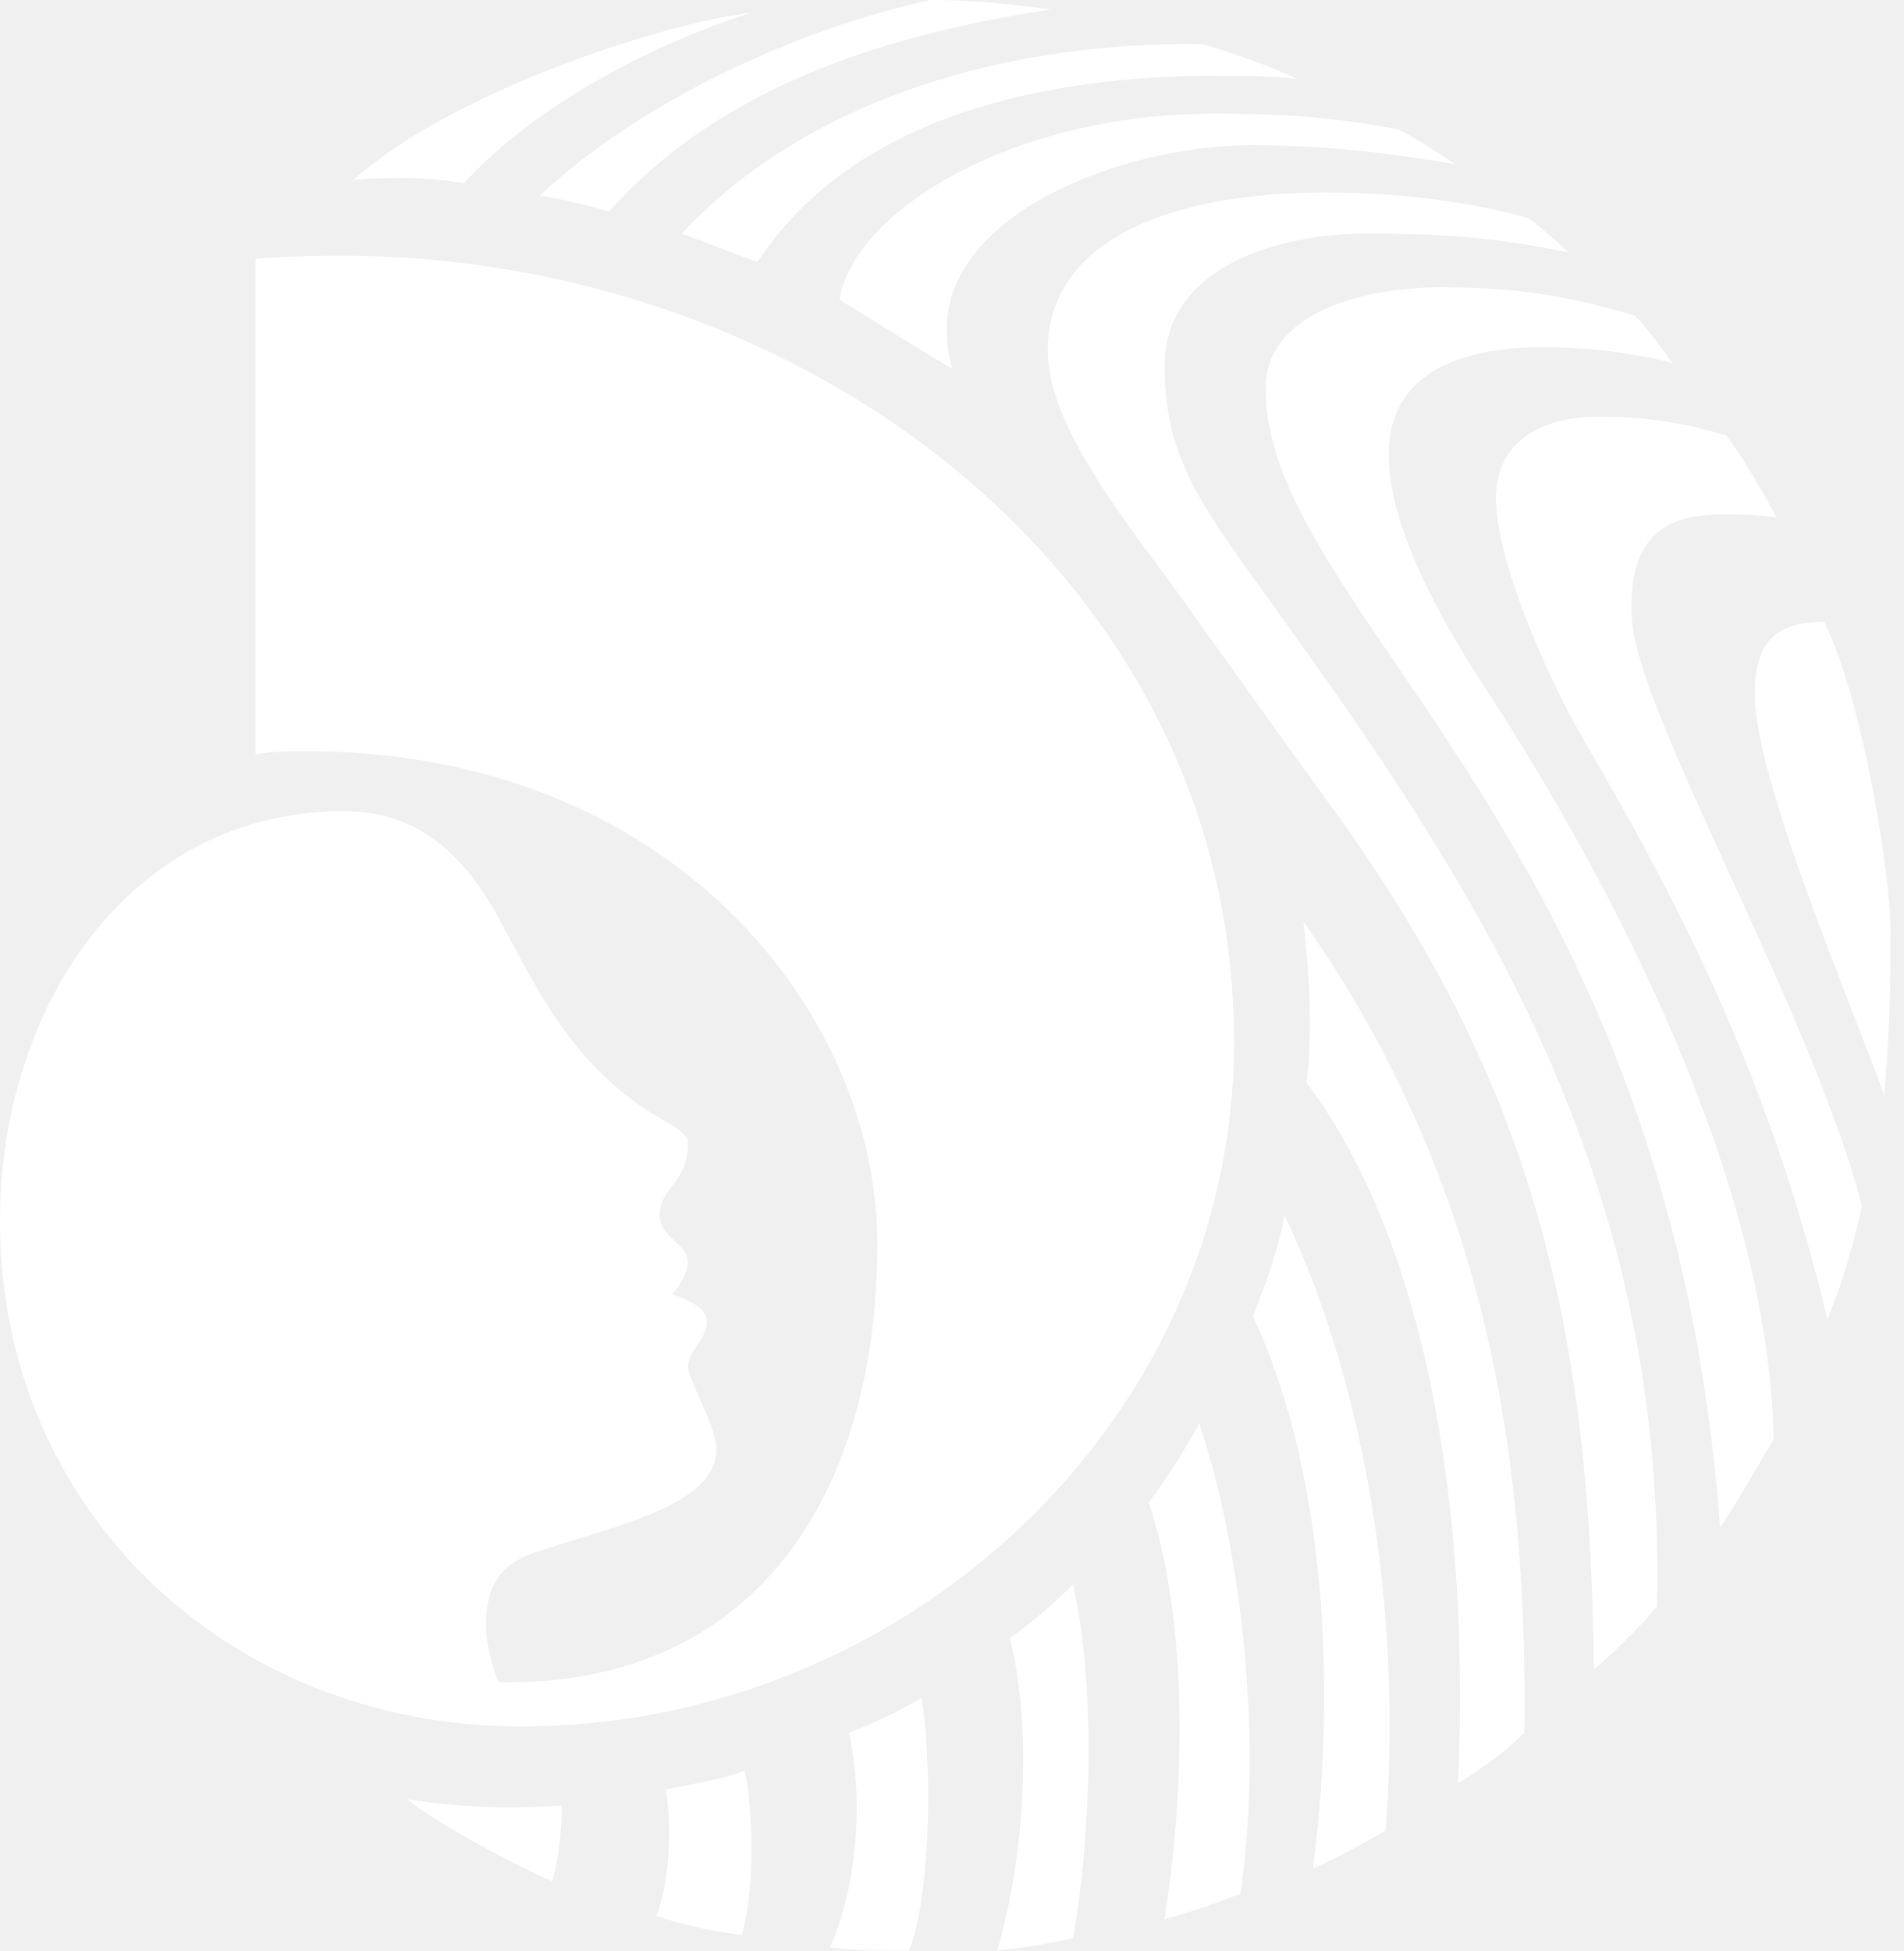
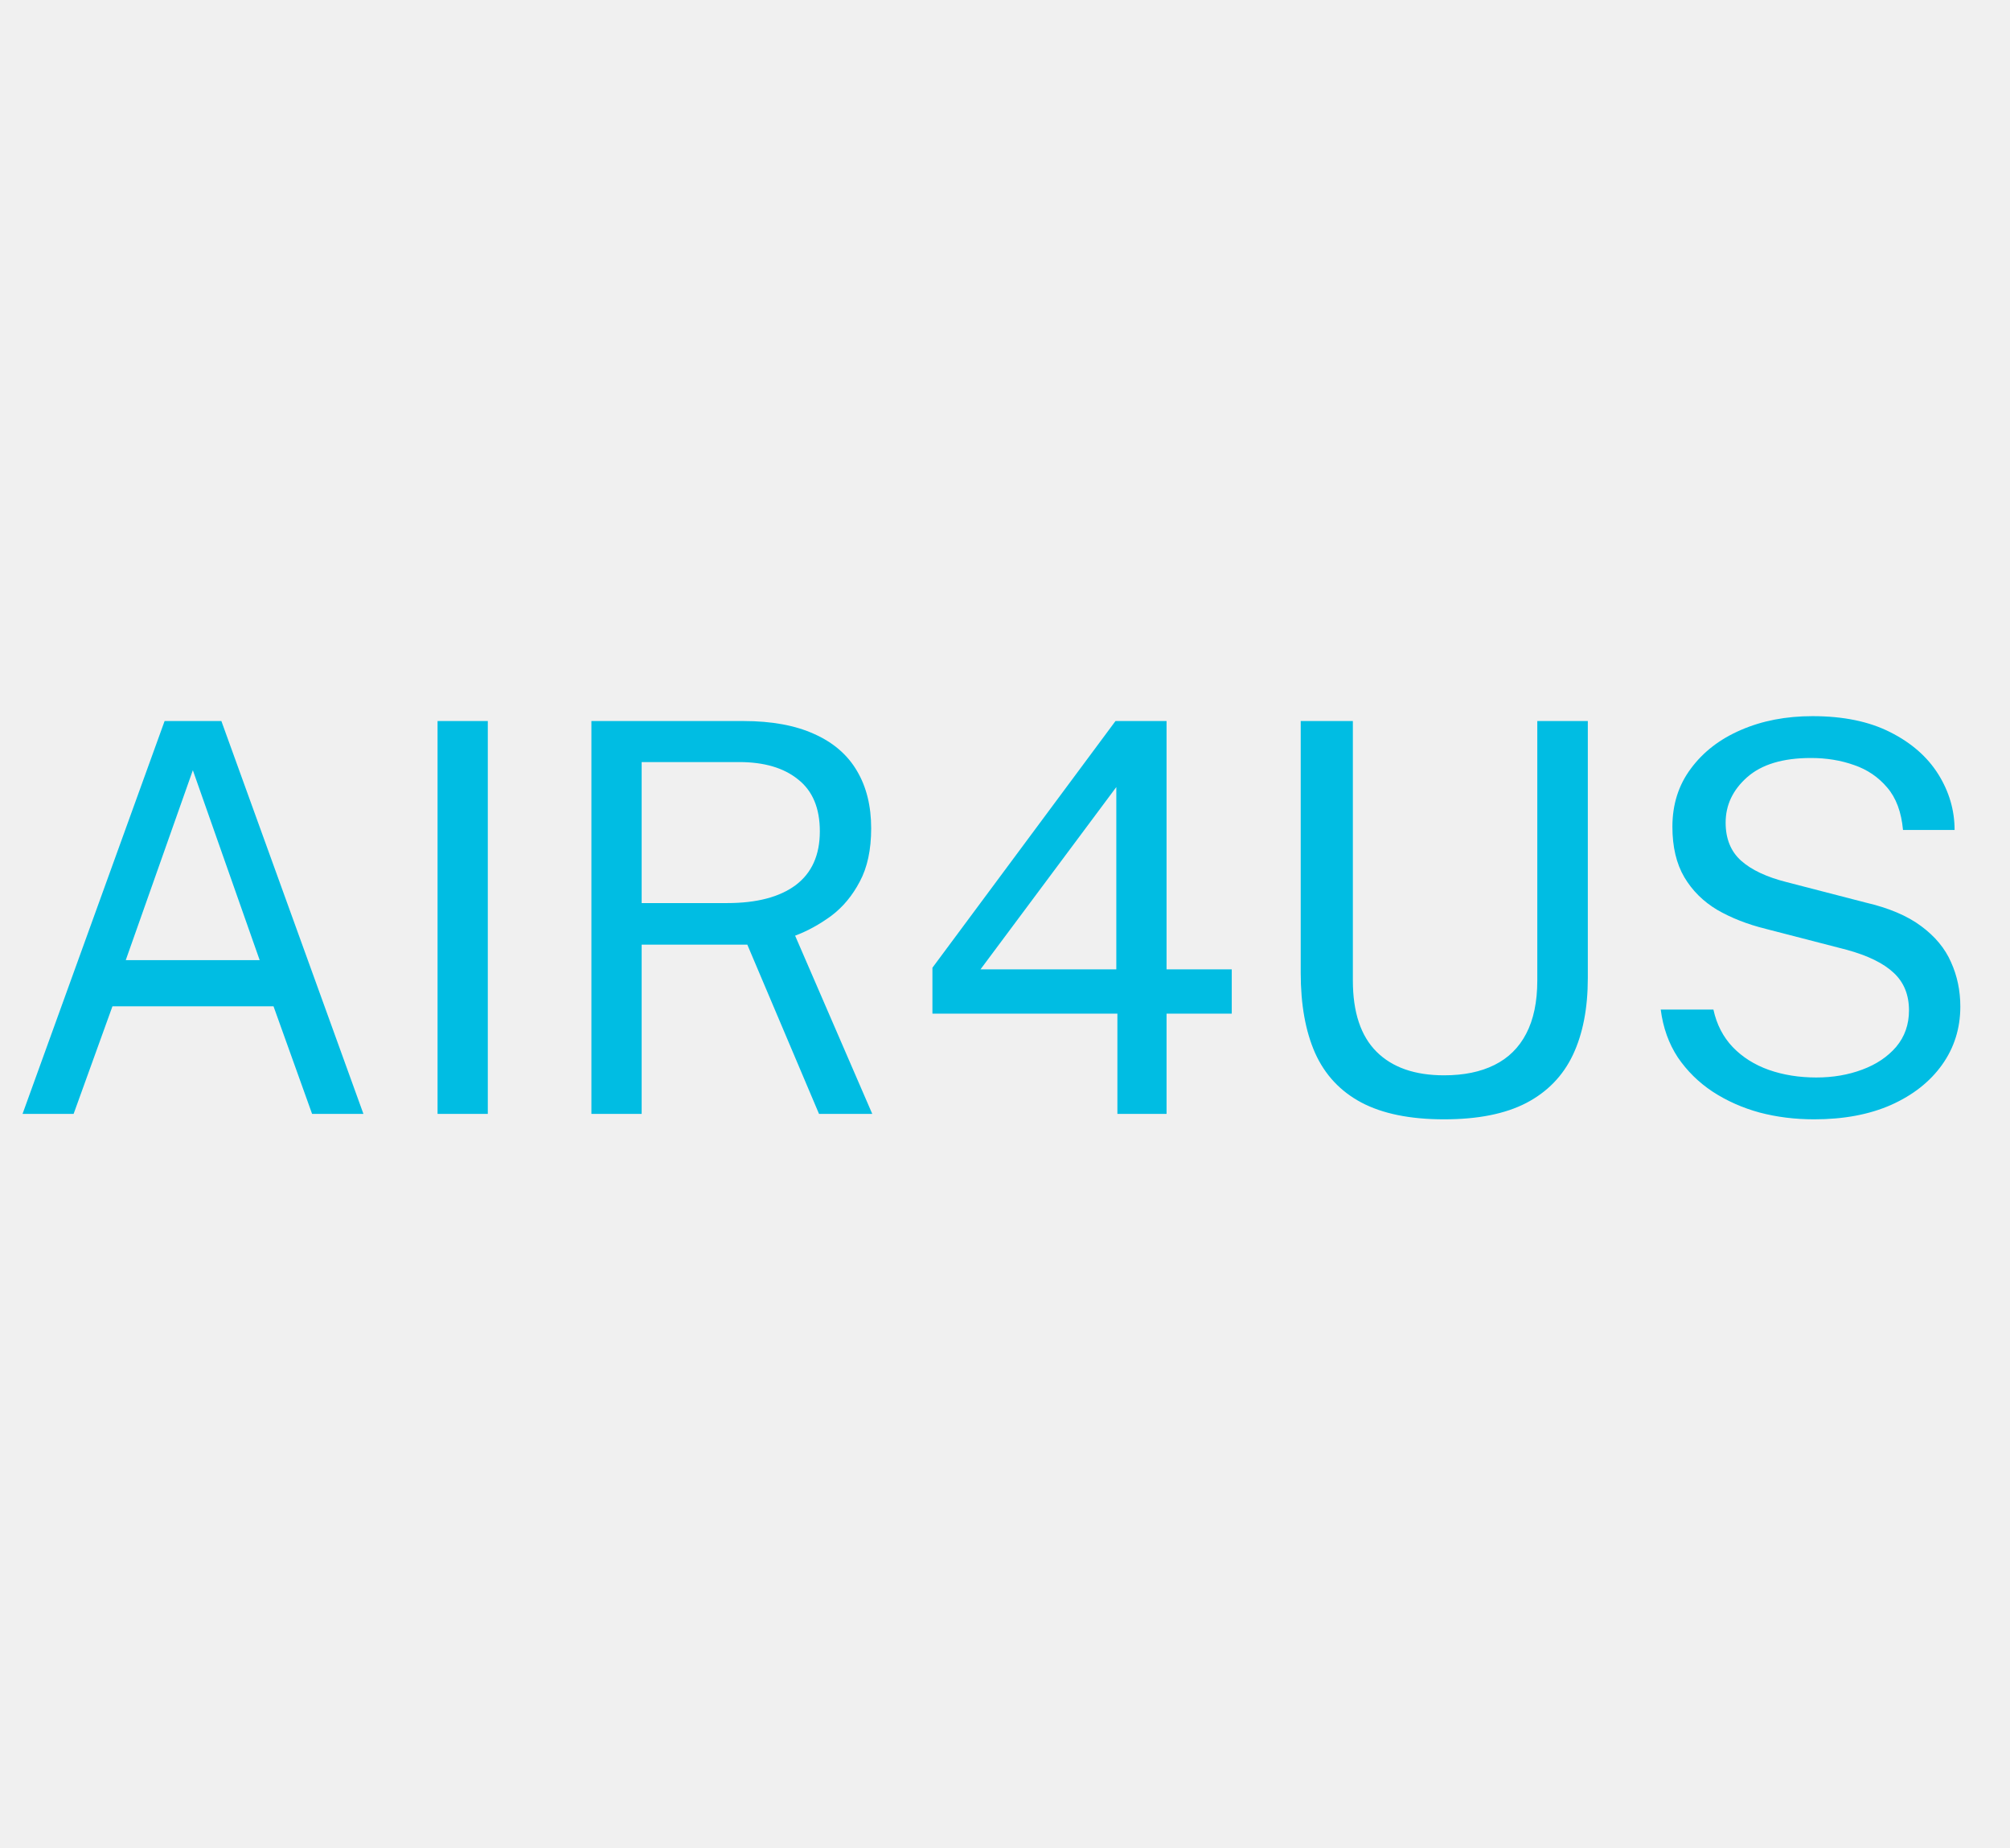
- <svg xmlns="http://www.w3.org/2000/svg" width="121" height="124" viewBox="0 0 121 124" fill="none">
-   <g clip-path="url(#clip0_4001_7458)">
-     <path d="M93.886 42.931C89.674 36.311 88.269 31.897 88.269 28.888C88.269 23.672 92.882 22.067 98.1 22.067C101.11 22.067 103.918 22.467 106.325 23.07C105.524 22.067 104.72 20.864 103.918 20.06C101.11 19.258 97.7 18.255 91.68 18.255C86.263 18.255 80.445 20.06 80.445 24.675C80.445 38.918 106.124 52.961 109.333 97.094C110.535 95.289 111.538 93.484 112.743 91.478C112.342 72.219 98.902 50.553 93.886 42.931ZM103.714 39.119C103.512 34.706 105.32 32.699 109.33 32.699C110.533 32.699 111.738 32.699 112.94 32.901C111.937 31.096 110.933 29.291 109.731 27.685C107.725 27.083 105.317 26.483 101.708 26.483C97.896 26.483 95.088 28.088 95.088 31.698C95.088 35.308 97.896 42.129 100.505 46.745C106.121 56.374 112.34 67.808 116.151 83.857C117.155 81.45 117.757 79.244 118.357 76.635C114.946 63.797 103.913 45.141 103.712 39.122L103.714 39.119ZM58.578 107.925C57.174 108.727 55.568 109.531 53.965 110.131C54.968 114.744 54.366 120.161 52.762 123.773C54.166 123.975 55.971 123.975 57.779 123.975C58.981 121.167 59.384 113.143 58.58 107.925H58.578ZM115.952 39.52C112.743 39.52 111.538 40.924 111.538 44.133C111.538 49.55 117.757 63.994 119.764 69.61C120.164 64.997 120.164 61.987 120.164 58.978C120.164 55.968 118.559 44.935 115.952 39.518V39.52ZM66.803 0.602C63.793 0.202 61.587 0 59.18 0C50.756 1.805 40.723 6.42 34.306 12.437C35.71 12.639 37.315 13.04 38.719 13.441C45.14 6.219 54.769 2.407 66.805 0.602H66.803ZM76.231 90.474C75.227 92.279 74.224 93.885 73.022 95.49C75.429 102.712 75.429 112.944 74.025 121.971C75.63 121.57 77.234 120.968 78.839 120.365C80.243 110.938 79.041 98.901 76.231 90.474ZM82.25 40.322C76.833 32.699 74.025 29.689 74.025 23.269C74.025 16.849 81.448 14.845 86.863 14.845C91.476 14.845 94.886 15.046 99.701 16.047C99.3 15.646 97.495 14.04 97.092 13.841C93.482 12.838 89.069 12.236 84.254 12.236C74.423 12.236 66.601 15.245 66.601 22.266C66.601 25.676 69.009 29.888 73.422 35.706C75.227 38.114 80.443 45.537 84.254 50.752C96.893 68.004 101.105 83.051 101.307 106.12C102.711 104.918 104.115 103.512 105.32 102.107C105.922 75.829 94.889 57.974 82.25 40.322ZM35.71 114.746C33.101 114.948 29.491 114.948 25.879 114.346C27.485 115.75 33.101 118.759 35.107 119.561C35.508 118.157 35.71 116.352 35.71 114.746ZM68.207 100.703C67.005 101.906 65.598 103.111 64.194 104.114C65.598 109.73 65.197 117.756 63.392 123.975C64.998 123.773 66.601 123.574 68.207 123.173C69.409 116.352 69.611 106.925 68.207 100.706V100.703ZM47.746 0.802C41.528 1.603 28.488 6.017 22.471 11.434C24.878 11.232 26.884 11.232 29.491 11.636C34.507 6.219 42.13 2.609 47.746 0.804V0.802ZM83.253 64.395C83.253 66 83.253 67.404 83.052 68.808C90.273 78.438 93.482 94.686 92.681 113.342C94.287 112.339 95.691 111.336 96.893 110.133C97.095 93.081 94.687 75.428 82.85 58.577C83.052 60.583 83.251 62.388 83.251 64.395H83.253ZM60.183 20.864C60.183 13.642 71.217 9.228 79.644 9.228C84.66 9.228 88.872 9.831 92.482 10.431C91.279 9.629 90.074 8.825 88.872 8.225C84.66 7.424 81.448 7.222 77.236 7.222C63.997 7.222 54.166 13.642 53.365 19.057C54.368 19.659 59.183 22.666 60.587 23.471C60.385 23.07 60.186 22.268 60.186 20.862L60.183 20.864ZM76.231 4.815C79.24 4.815 80.644 4.815 82.449 5.016C81.247 4.414 78.035 3.211 76.432 2.811C64.597 2.609 51.557 6.019 43.332 14.847C43.935 15.049 47.544 16.453 48.147 16.652C53.965 7.824 65.2 5.016 76.233 4.817L76.231 4.815ZM81.647 77.233C81.247 79.439 80.445 81.647 79.641 83.653C84.055 93.081 85.058 106.521 83.452 118.759C85.257 117.958 86.661 117.154 88.065 116.352C89.069 103.915 87.264 89.07 81.645 77.233H81.647ZM47.343 112.541C45.737 113.143 44.134 113.342 42.327 113.743C42.727 116.352 42.528 119.76 41.724 121.767C43.529 122.369 45.334 122.77 47.141 122.969C47.943 120.36 47.943 115.546 47.343 112.538V112.541Z" fill="white" />
-     <path d="M21.666 16.249C21.666 16.249 18.255 16.249 16.249 16.451V47.945C17.252 47.743 18.454 47.743 19.458 47.743C42.729 47.743 55.766 64.393 55.766 79.038C55.766 95.088 47.942 106.922 32.296 106.922H31.693C31.492 106.522 30.892 104.717 30.892 103.313C30.892 100.905 31.693 99.501 33.901 98.7C39.319 96.895 45.537 95.69 45.537 92.08C45.537 90.676 43.732 87.666 43.732 86.865C43.732 85.862 44.935 85.06 44.935 84.057C44.935 83.053 43.732 82.653 42.729 82.252C43.13 81.851 43.732 80.848 43.732 80.245C43.732 79.043 41.927 78.64 41.927 77.236C41.927 75.431 43.732 75.229 43.732 72.623C43.732 71.821 41.927 71.219 40.322 70.014C35.709 66.603 33.702 61.99 31.494 57.977C29.288 54.166 26.478 51.557 21.865 51.557C8.225 51.557 0 63.994 0 77.634C0 96.091 14.646 109.731 33.1 109.731C57.372 109.731 78.438 90.472 78.438 66.2C78.438 36.71 51.156 16.249 21.666 16.249Z" fill="white" />
-   </g>
-   <defs>
-     <clipPath id="clip0_4001_7458">
-       <rect width="120.163" height="123.975" fill="white" />
-     </clipPath>
-   </defs>
+ <svg xmlns="http://www.w3.org/2000/svg" width="74" height="68" viewBox="0 0 74 68" fill="none">
+   <path d="M0.83 41L6.06 26.54H8.15L13.38 41H11.49L10.07 37.04H4.14L2.71 41H0.83ZM4.63 35.34H9.56L7.1 28.35L4.63 35.34ZM16.109 41V26.54H17.959V41H16.109ZM21.773 41V26.54H27.373C28.413 26.54 29.283 26.7 29.983 27.02C30.683 27.333 31.207 27.787 31.553 28.38C31.9 28.967 32.073 29.67 32.073 30.49C32.073 31.277 31.933 31.93 31.653 32.45C31.38 32.97 31.03 33.39 30.603 33.71C30.177 34.023 29.733 34.267 29.273 34.44L32.113 41H30.153L27.513 34.77H23.623V41H21.773ZM23.623 33.24H26.773C27.86 33.24 28.7 33.02 29.293 32.58C29.887 32.133 30.183 31.473 30.183 30.6C30.183 29.747 29.917 29.11 29.383 28.69C28.857 28.263 28.133 28.05 27.213 28.05H23.623V33.24Z" fill="#00BDE3" />
+   <path d="M41.138 41V37.31H34.328V35.62L41.068 26.54H42.948V35.68H45.348V37.31H42.948V41H41.138ZM36.098 35.68H41.098V28.97L36.098 35.68ZM53.167 41.2C51.913 41.2 50.897 40.993 50.117 40.58C49.343 40.167 48.777 39.56 48.417 38.76C48.063 37.96 47.887 36.977 47.887 35.81V26.54H49.807V36.09C49.807 37.257 50.097 38.13 50.677 38.71C51.257 39.29 52.087 39.58 53.167 39.58C53.893 39.58 54.51 39.453 55.017 39.2C55.53 38.947 55.92 38.563 56.187 38.05C56.46 37.53 56.597 36.877 56.597 36.09V26.54H58.457V36C58.457 37.113 58.273 38.057 57.907 38.83C57.54 39.603 56.967 40.193 56.187 40.6C55.413 41 54.407 41.2 53.167 41.2ZM66.79 41.2C66.084 41.2 65.414 41.117 64.781 40.95C64.147 40.777 63.571 40.52 63.05 40.18C62.537 39.84 62.111 39.42 61.77 38.92C61.437 38.413 61.227 37.827 61.141 37.16H63.081C63.2 37.707 63.437 38.167 63.791 38.54C64.15 38.913 64.594 39.193 65.121 39.38C65.654 39.567 66.237 39.66 66.871 39.66C67.484 39.66 68.047 39.563 68.561 39.37C69.081 39.177 69.497 38.897 69.811 38.53C70.124 38.157 70.281 37.71 70.281 37.19C70.281 36.617 70.094 36.157 69.721 35.81C69.347 35.457 68.77 35.173 67.99 34.96L65.01 34.19C64.337 34.023 63.74 33.79 63.221 33.49C62.707 33.183 62.304 32.783 62.011 32.29C61.717 31.79 61.571 31.17 61.571 30.43C61.571 29.61 61.797 28.897 62.251 28.29C62.704 27.677 63.317 27.203 64.091 26.87C64.871 26.53 65.751 26.36 66.731 26.36C67.864 26.36 68.817 26.557 69.591 26.95C70.371 27.343 70.96 27.86 71.361 28.5C71.76 29.14 71.96 29.823 71.96 30.55H70.061C70.001 29.89 69.807 29.37 69.481 28.99C69.154 28.603 68.747 28.327 68.26 28.16C67.774 27.987 67.244 27.9 66.671 27.9C65.637 27.9 64.854 28.137 64.32 28.61C63.794 29.077 63.531 29.633 63.531 30.28C63.531 30.873 63.721 31.34 64.1 31.68C64.481 32.02 65.04 32.283 65.781 32.47L68.68 33.22C69.54 33.42 70.224 33.71 70.731 34.09C71.244 34.47 71.611 34.913 71.831 35.42C72.057 35.92 72.171 36.463 72.171 37.05C72.171 37.85 71.947 38.563 71.501 39.19C71.054 39.817 70.427 40.31 69.621 40.67C68.82 41.023 67.877 41.2 66.79 41.2Z" fill="#00BDE3" />
</svg>
